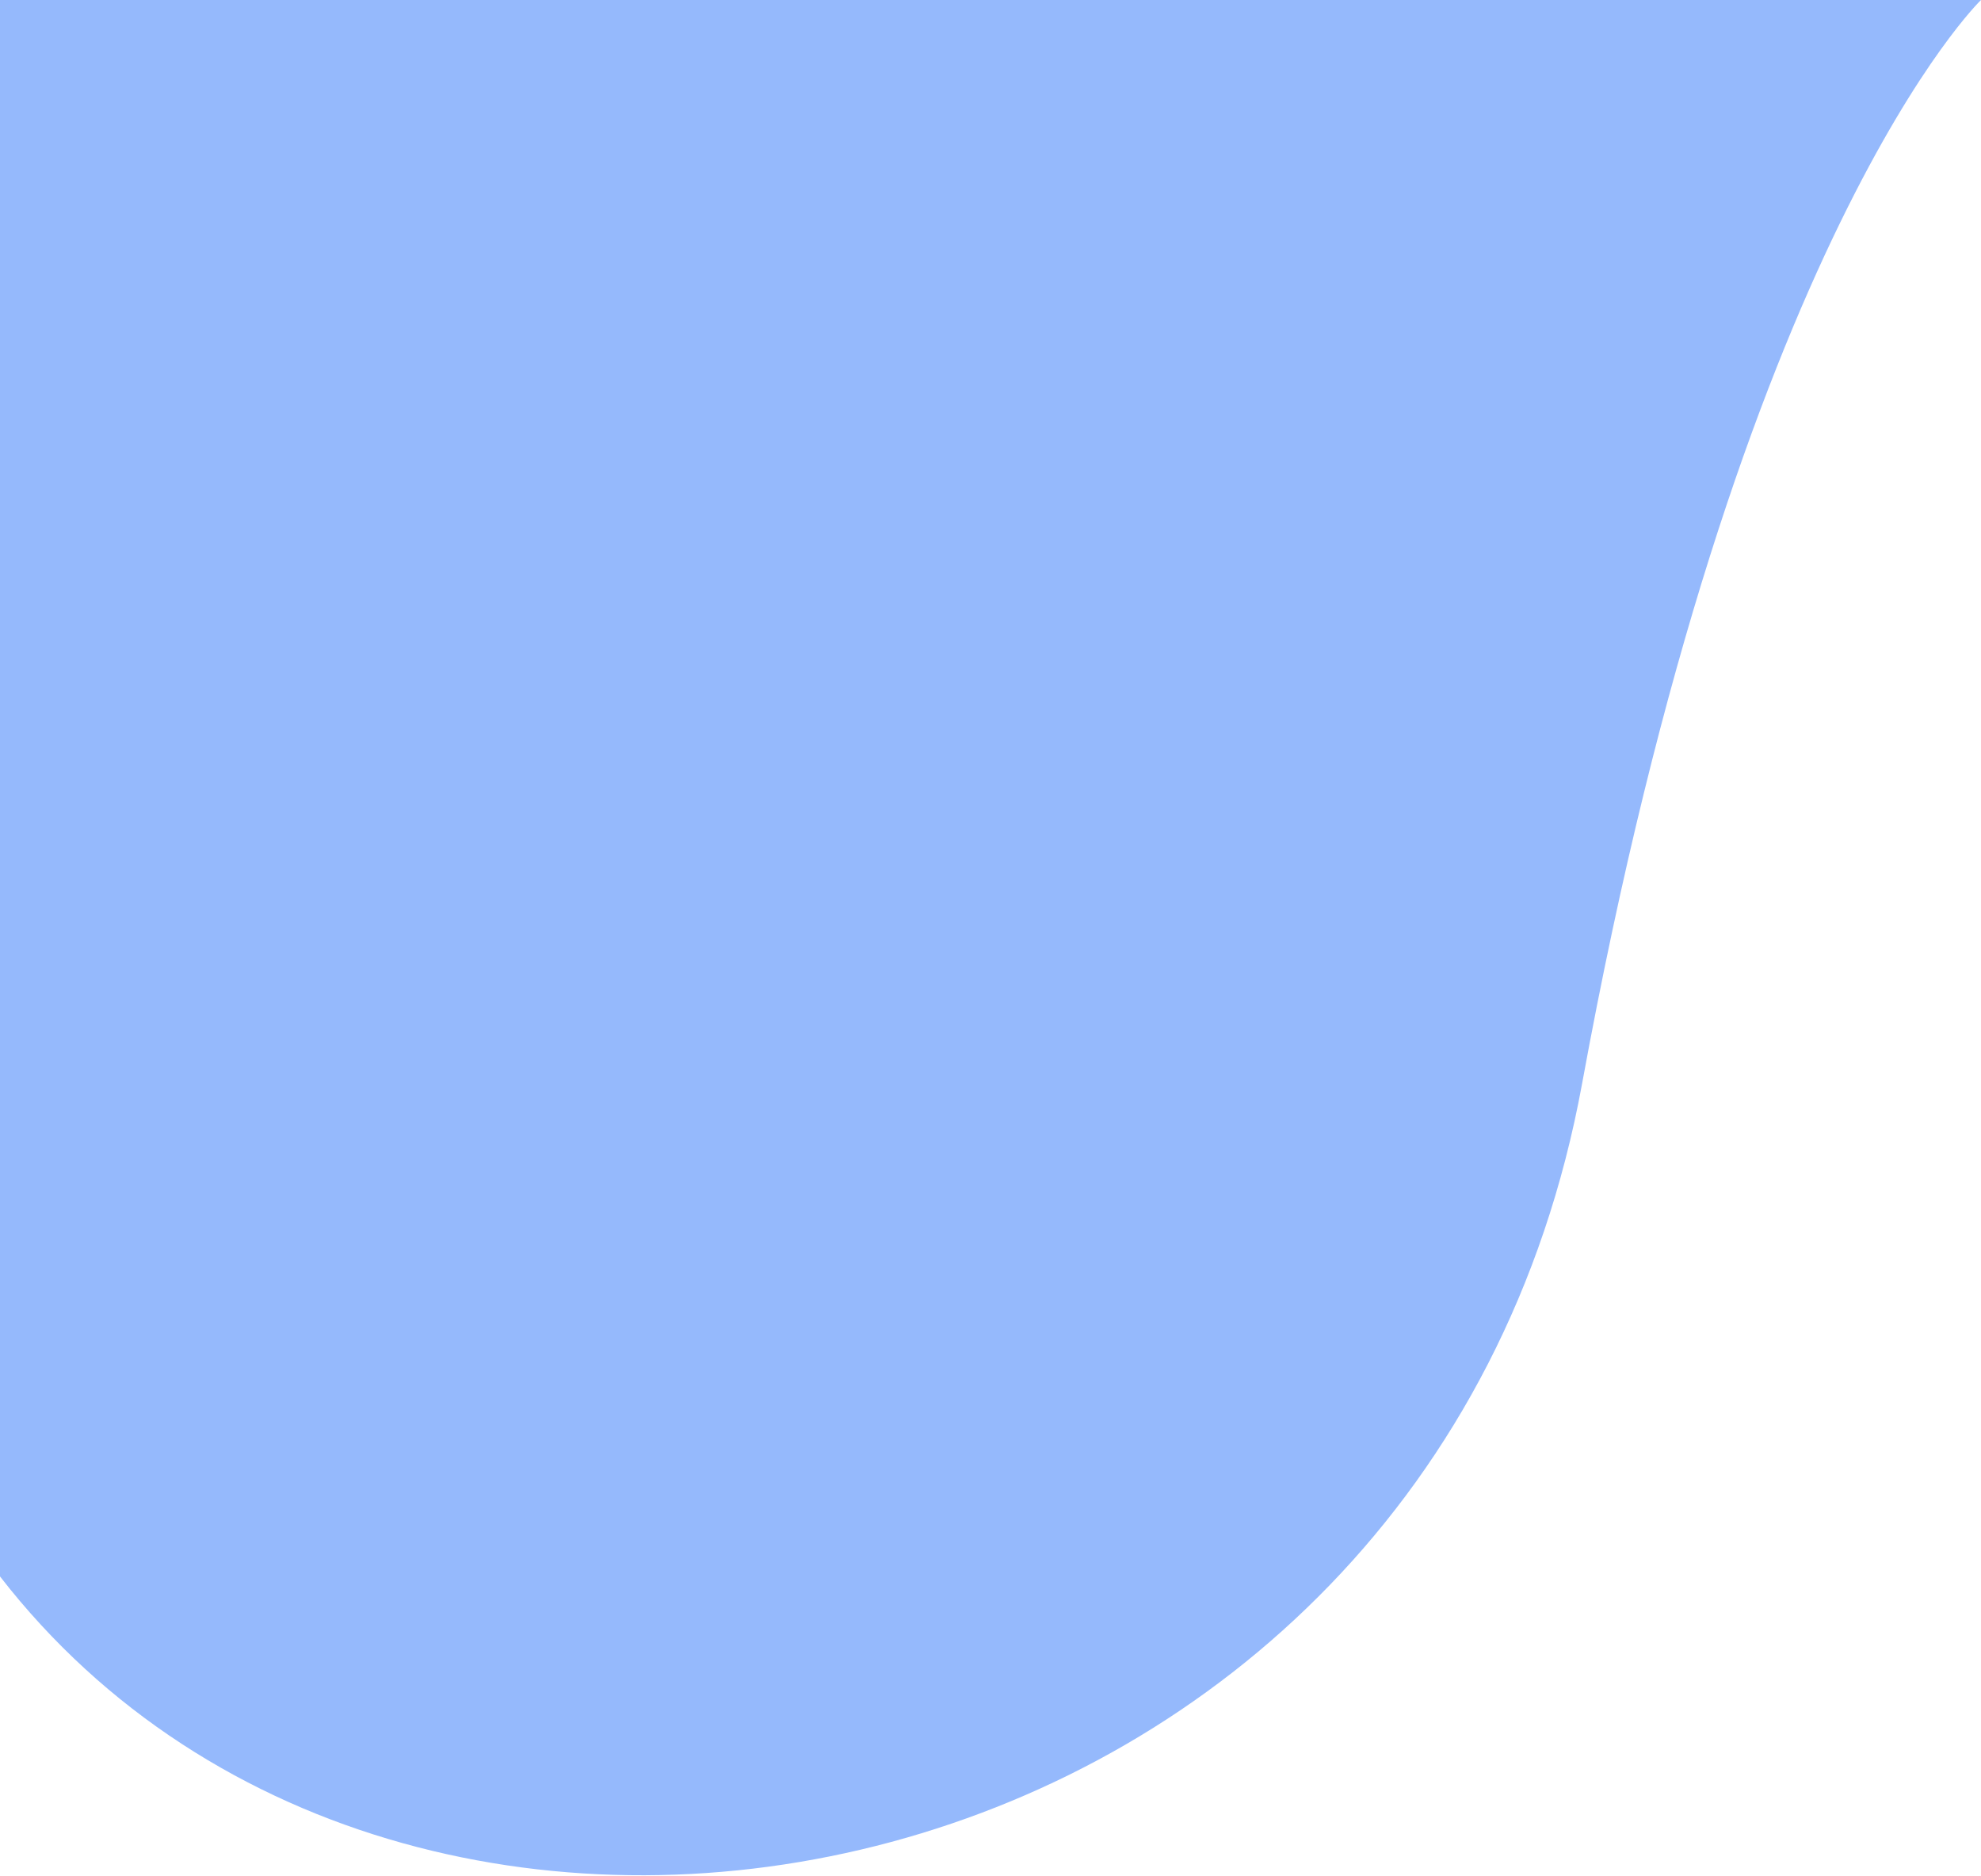
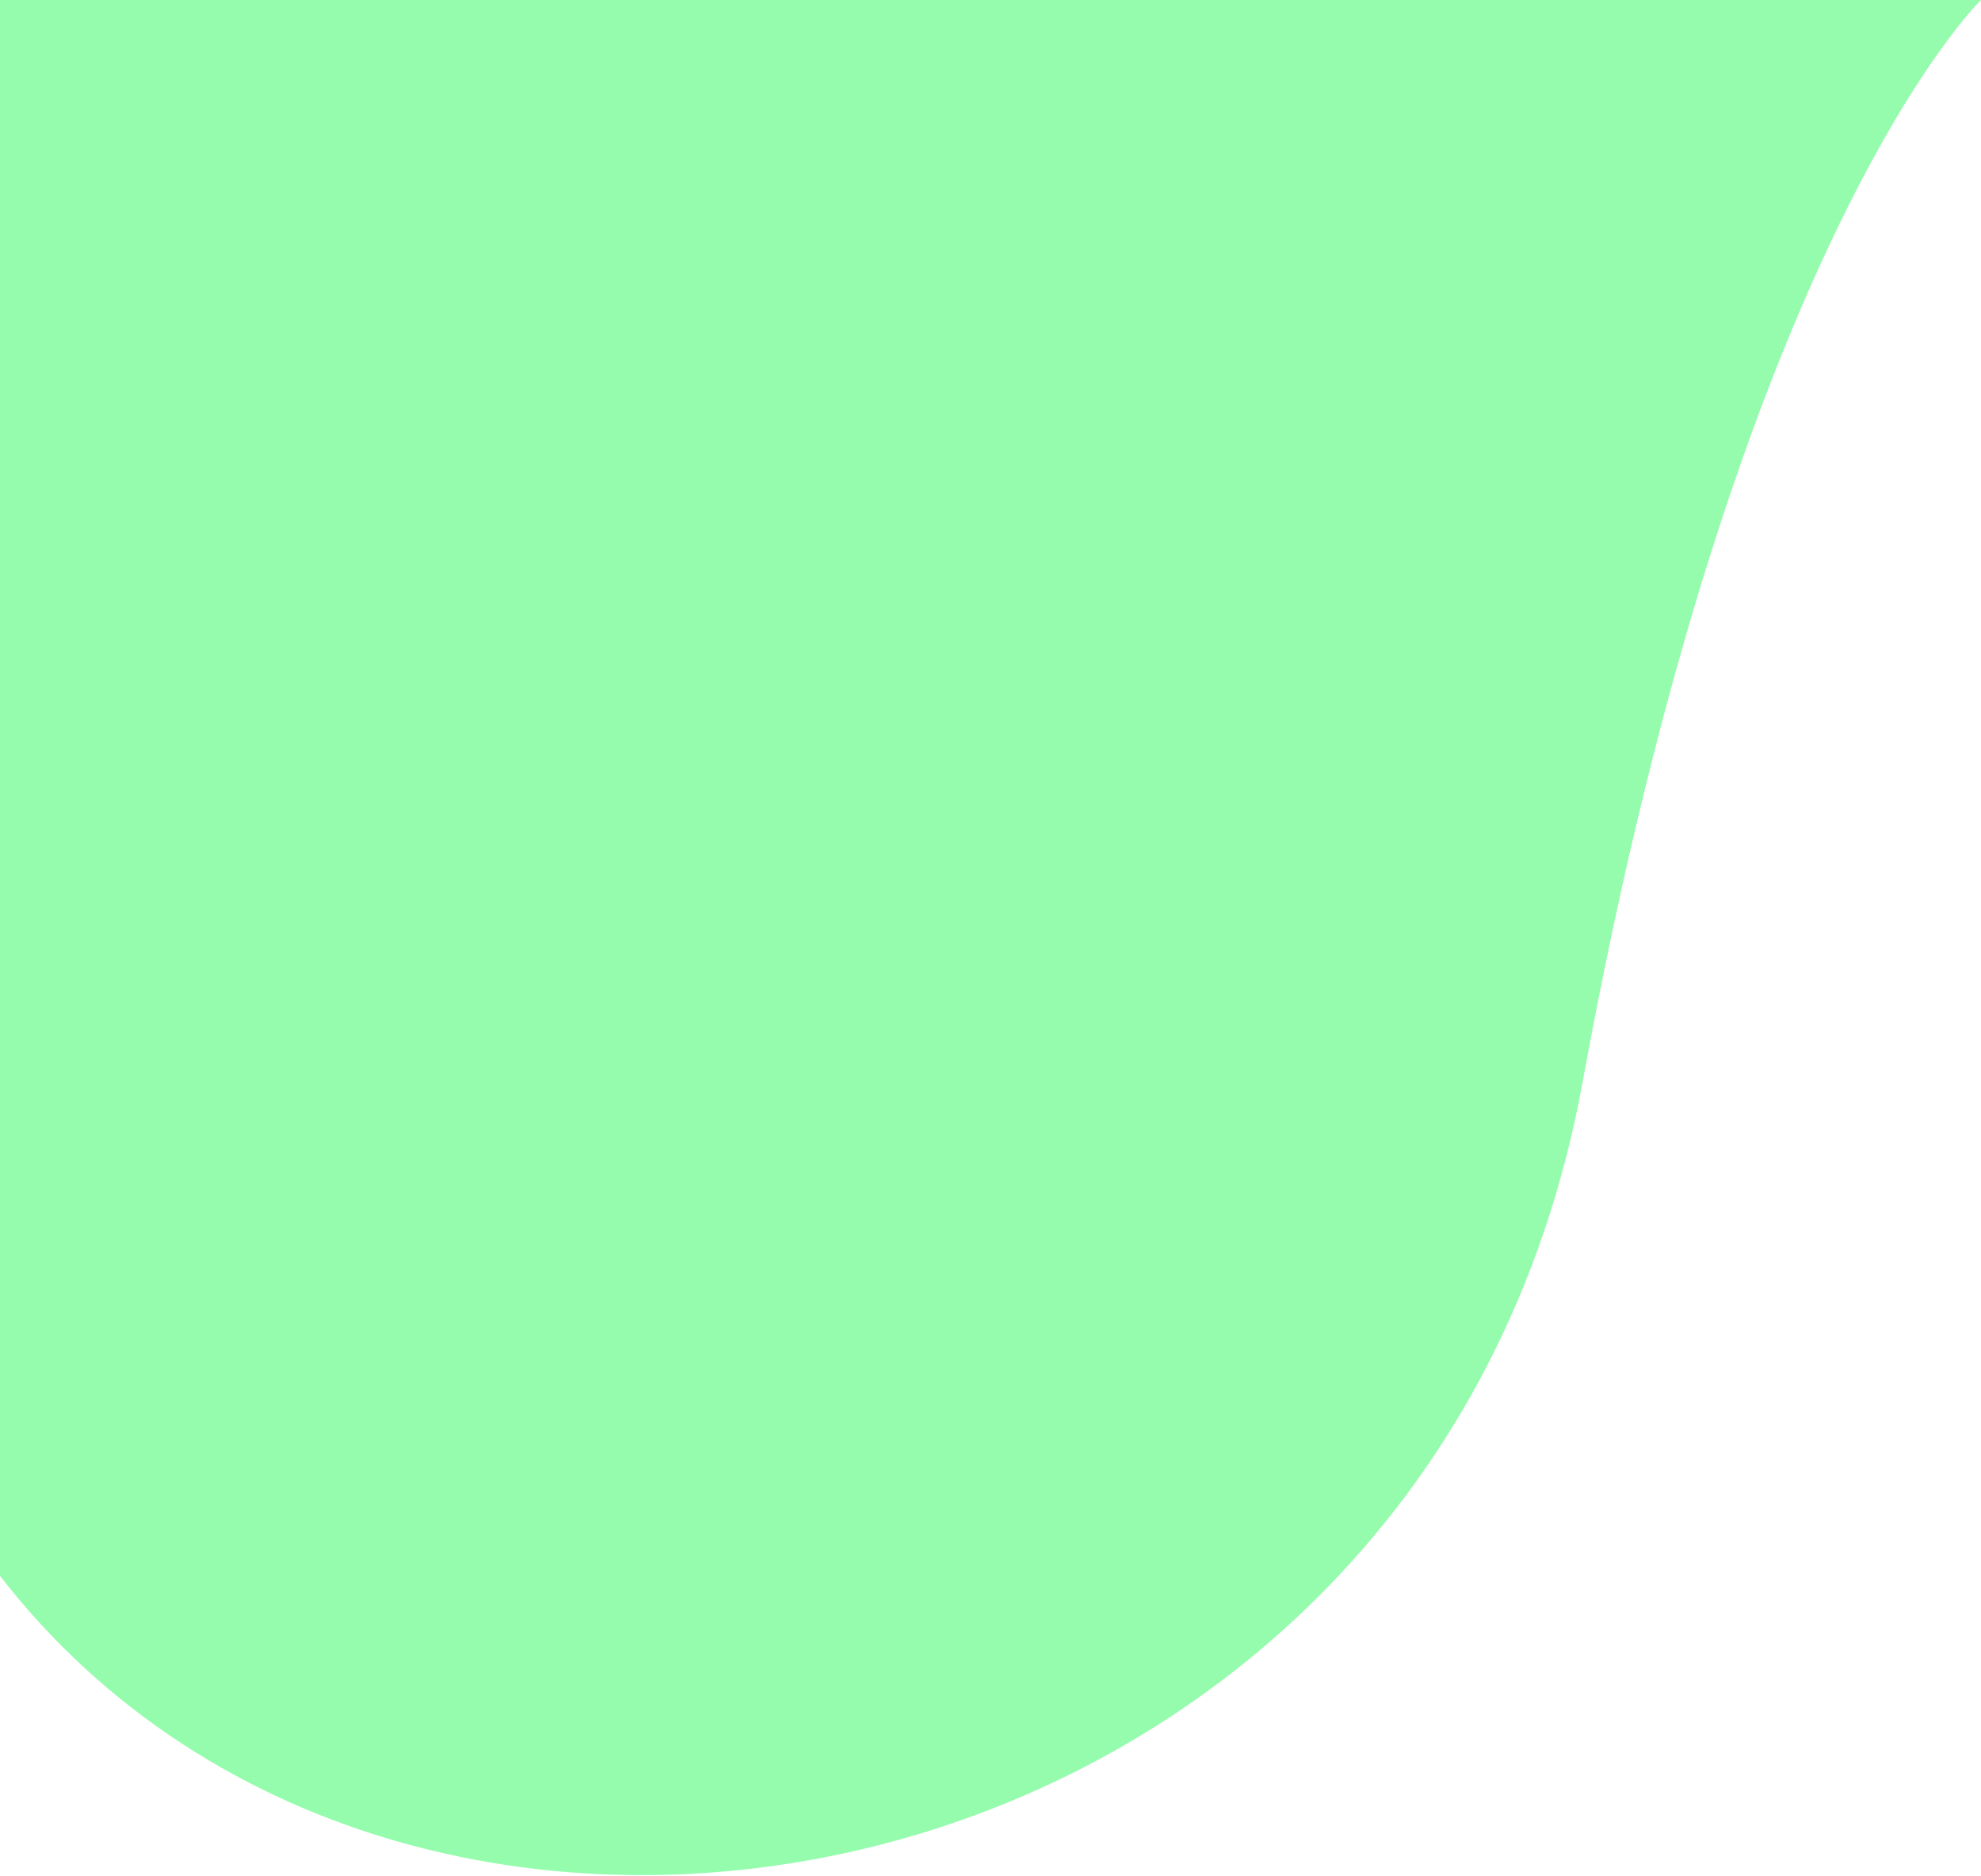
- <svg xmlns="http://www.w3.org/2000/svg" viewBox="0 0 231.57 219.16">
-   <defs>
-     <style>.cls-1{fill:#95b9fc;}</style>
-   </defs>
-   <g id="Capa_2" data-name="Capa 2">
+ <svg xmlns="http://www.w3.org/2000/svg" version="1.1" id="Layer_1" x="0px" y="0px" viewBox="0 0 231.6 219.2" style="enable-background:new 0 0 231.6 219.2;" xml:space="preserve">
+   <style type="text/css">
+ 	.st0{fill:#95FCAD;}
+ </style>
+   <g id="Capa_2">
    <g id="OBJECTS">
-       <path class="cls-1" d="M231.57,0S203.1,27.39,184.94,126.64C167.28,223.16,48.9,247.27,0,184.24V0Z" />
+       <path class="st0" d="M231.6,0c0,0-28.5,27.4-46.6,126.6C167.3,223.2,48.9,247.3,0,184.2V0H231.6z" />
    </g>
  </g>
</svg>
